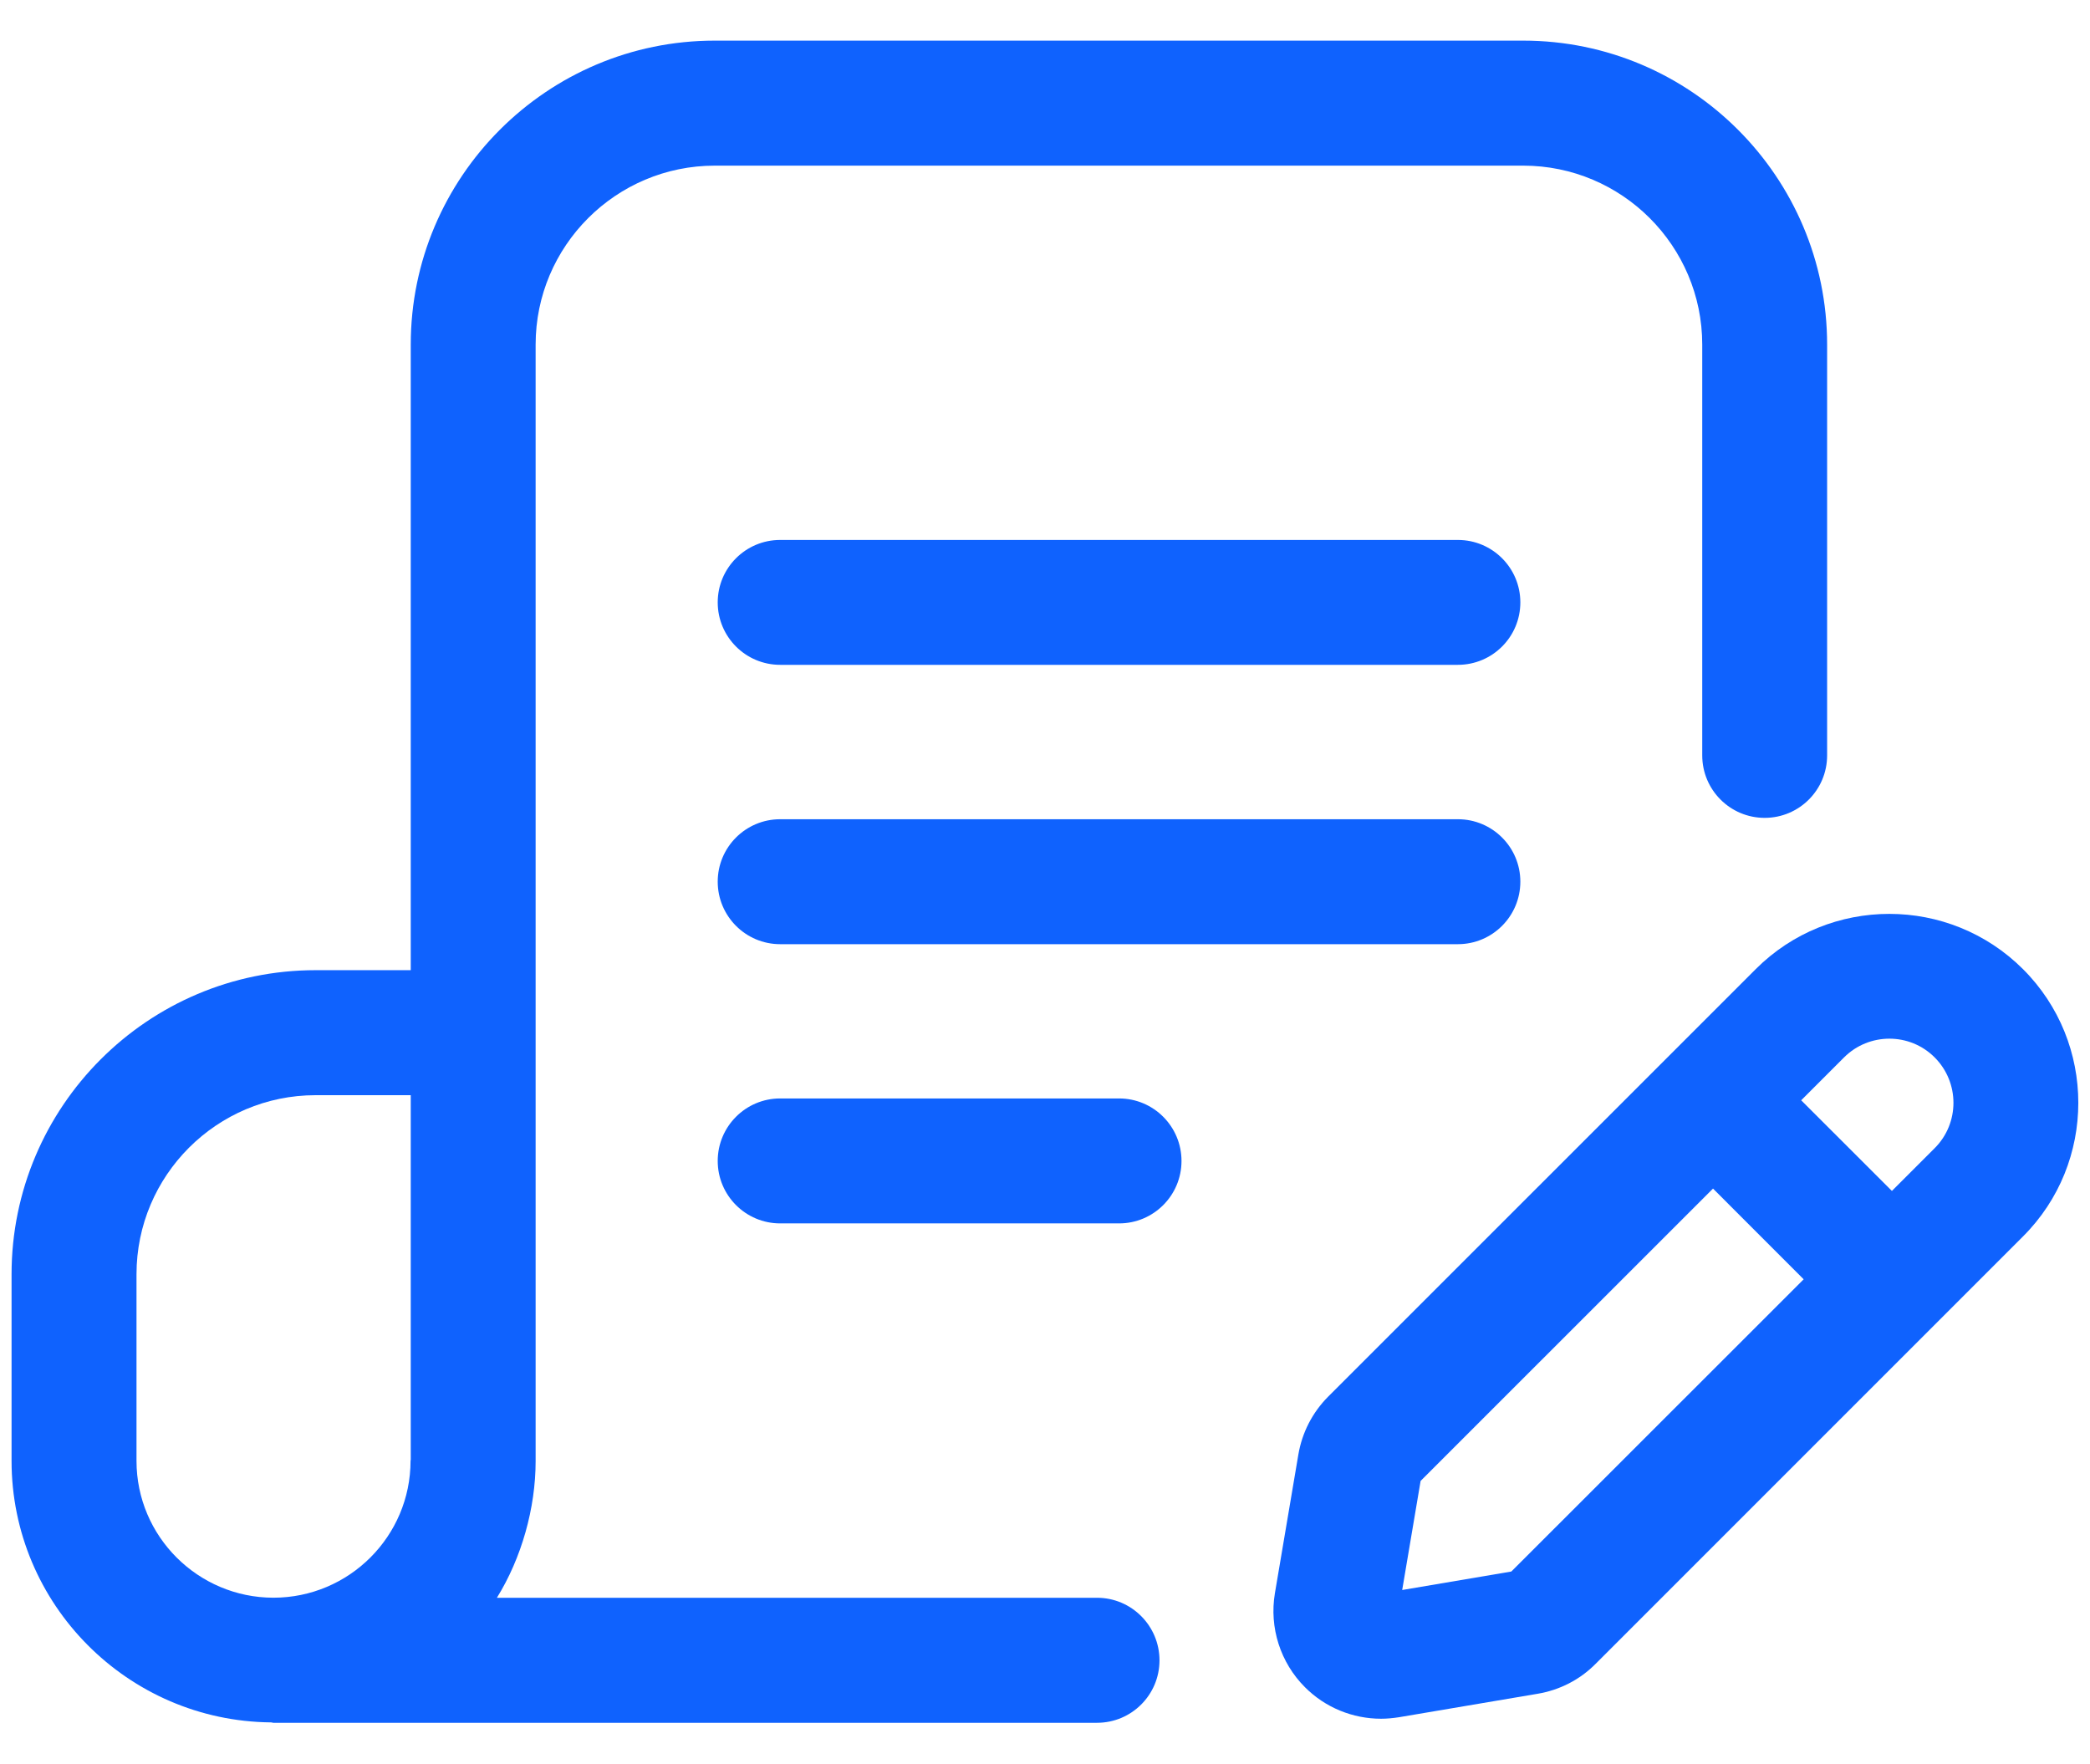
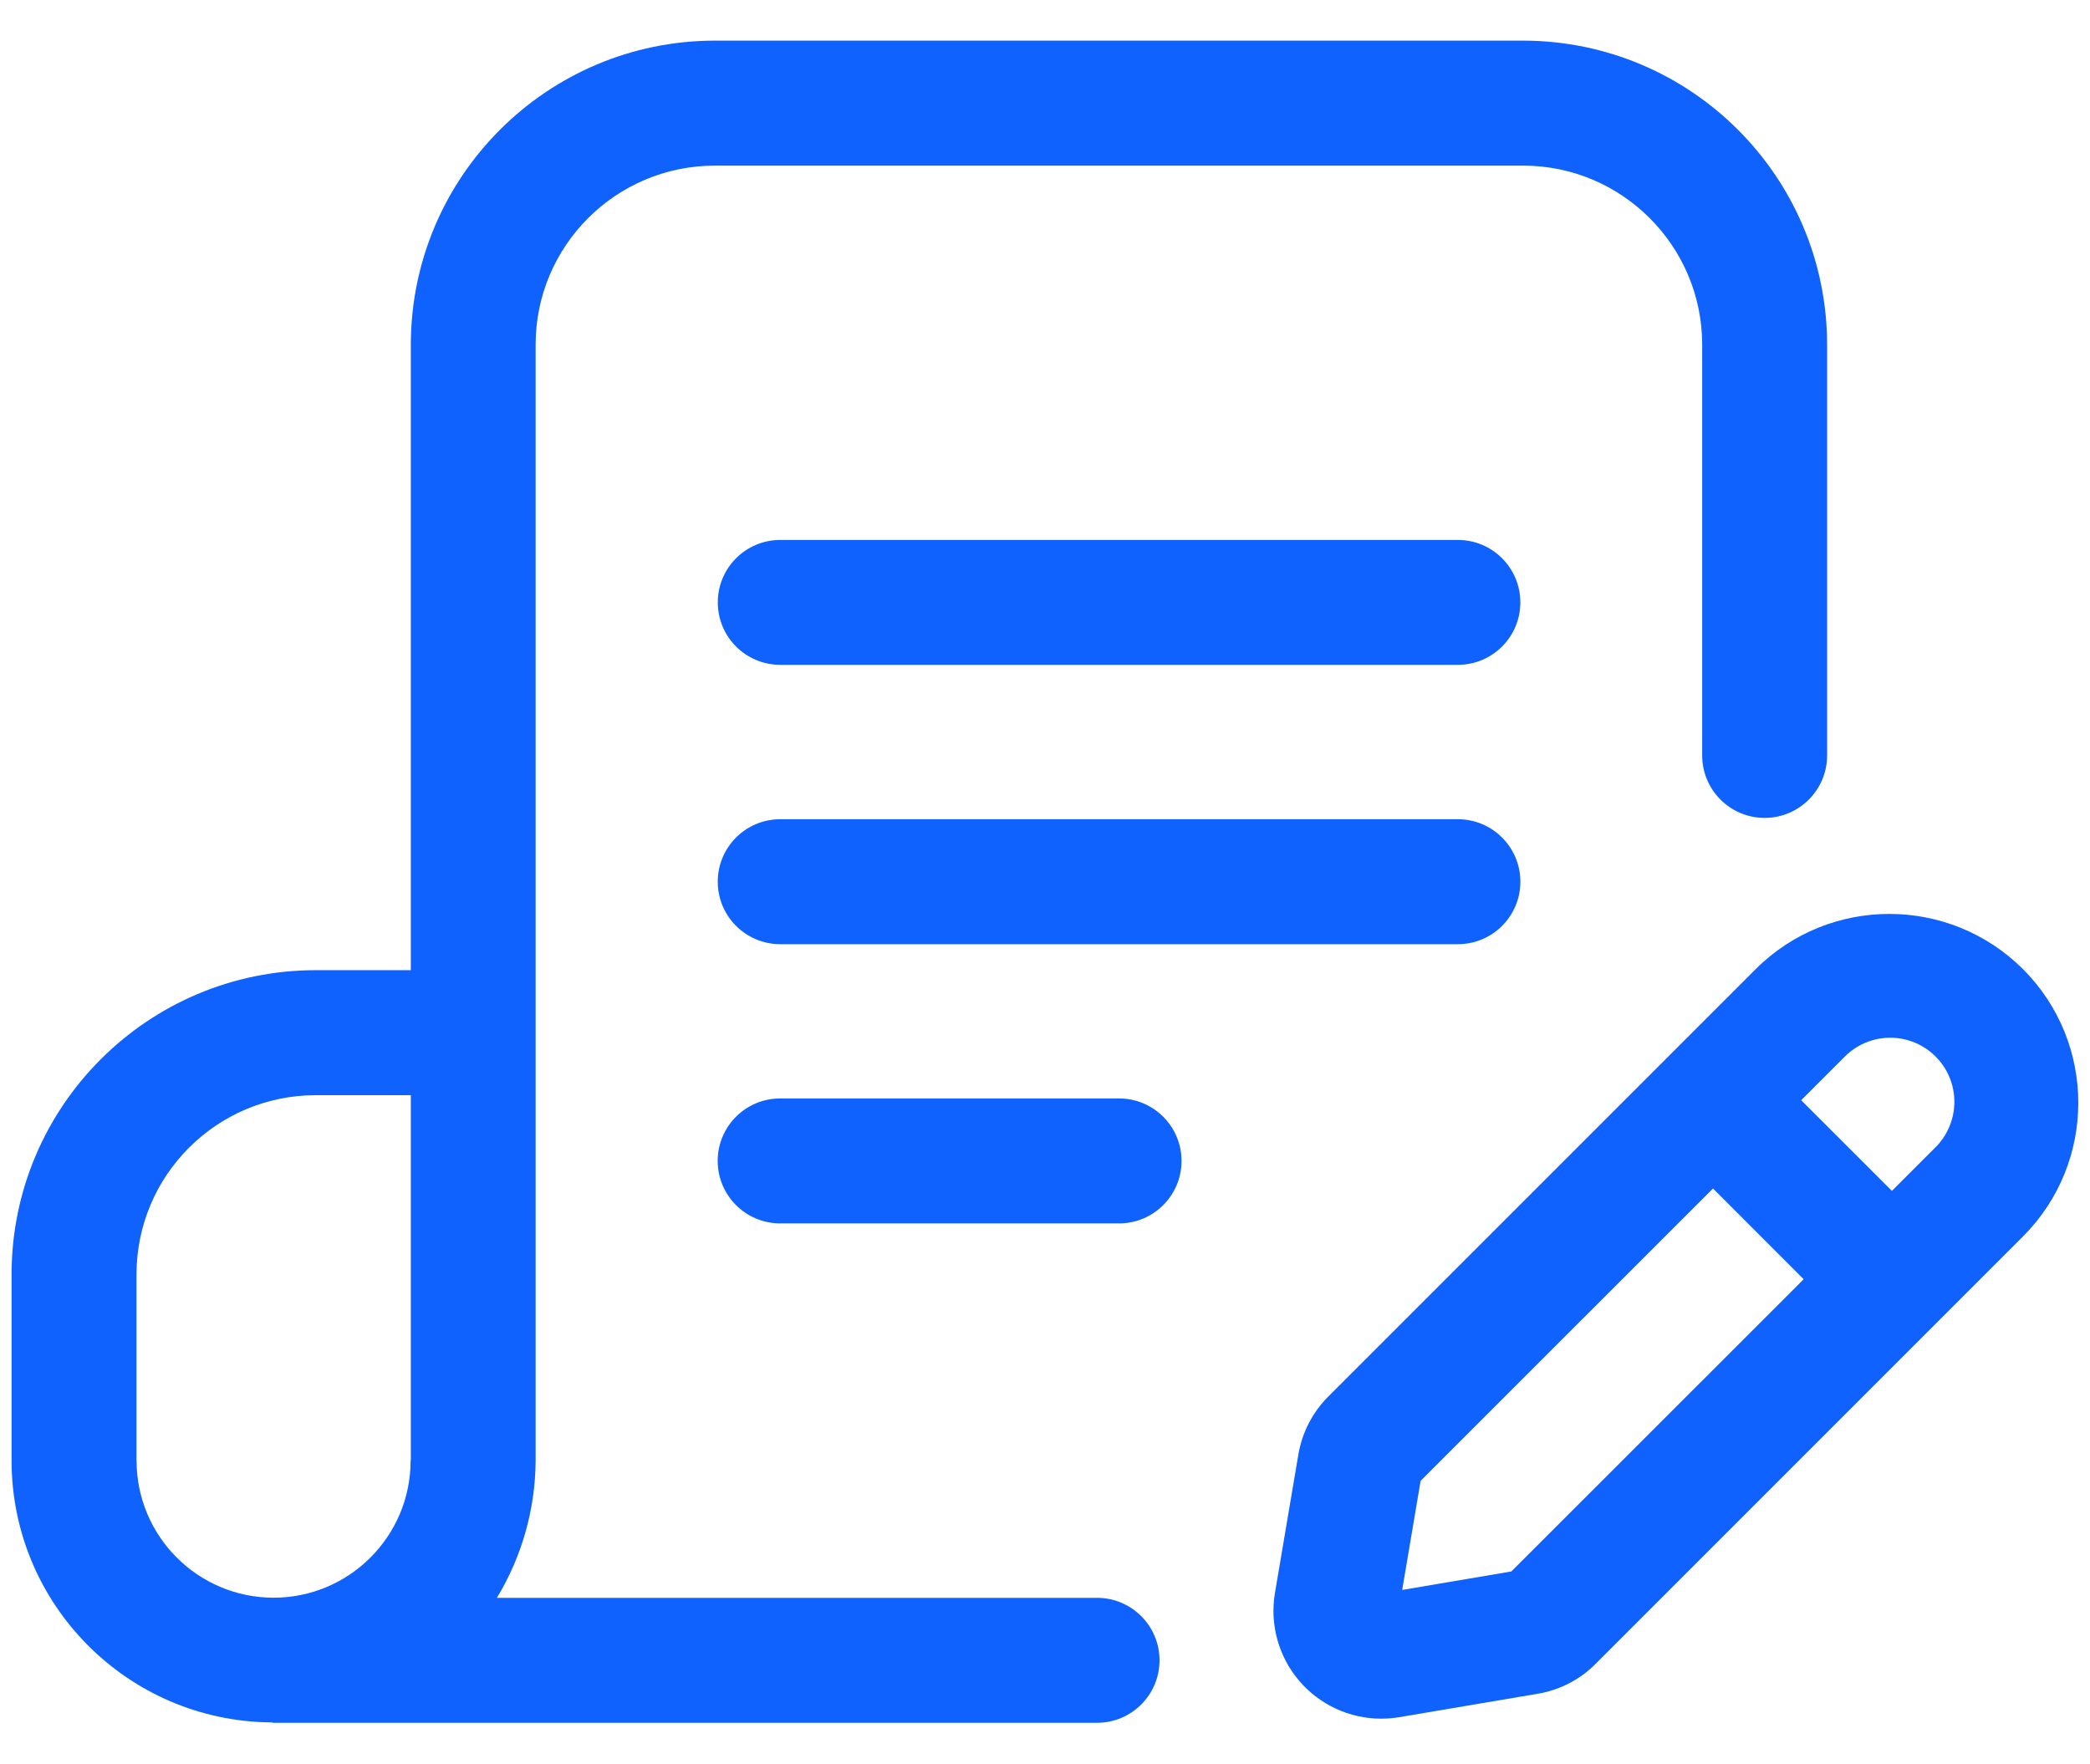
- <svg xmlns="http://www.w3.org/2000/svg" width="32" height="27" viewBox="0 0 32 27" fill="none">
-   <path d="M16.797 24.463H7.608C7.986 23.853 8.201 23.09 8.201 22.37V5.276C8.201 3.765 9.432 2.536 10.944 2.536H23.322C24.833 2.536 26.063 3.765 26.063 5.276V11.566C26.063 12.094 26.491 12.522 27.019 12.522C27.547 12.522 27.975 12.094 27.975 11.566V5.276C27.975 2.71 25.888 0.622 23.322 0.622H10.943C8.376 0.622 6.289 2.71 6.289 5.276V14.854H4.832C2.265 14.854 0.177 16.943 0.177 19.51V22.367C0.177 24.563 1.955 26.351 4.151 26.371C4.163 26.371 4.173 26.377 4.185 26.377H16.797C17.325 26.377 17.753 25.949 17.753 25.421C17.753 24.893 17.325 24.463 16.797 24.463ZM2.09 22.367V19.51C2.09 17.997 3.32 16.768 4.832 16.768H6.289V22.349C6.289 22.354 6.286 22.359 6.286 22.365C6.286 23.522 5.344 24.462 4.185 24.462C3.03 24.46 2.09 23.522 2.09 22.367Z" fill="#0F62FE" />
-   <path d="M22.322 8.267H11.945C11.417 8.267 10.989 8.695 10.989 9.223C10.989 9.751 11.417 10.179 11.945 10.179H22.322C22.85 10.179 23.278 9.751 23.278 9.223C23.278 8.695 22.85 8.267 22.322 8.267Z" fill="#0F62FE" />
-   <path d="M22.322 12.543H11.945C11.417 12.543 10.989 12.971 10.989 13.499C10.989 14.027 11.417 14.456 11.945 14.456H22.322C22.85 14.456 23.278 14.027 23.278 13.499C23.278 12.971 22.85 12.543 22.322 12.543Z" fill="#0F62FE" />
-   <path d="M17.134 16.818H11.945C11.417 16.818 10.989 17.247 10.989 17.775C10.989 18.303 11.417 18.731 11.945 18.731H17.134C17.662 18.731 18.09 18.303 18.09 17.775C18.09 17.247 17.662 16.818 17.134 16.818Z" fill="#0F62FE" />
-   <path d="M30.975 14.839C30.975 14.838 30.975 14.838 30.975 14.839C29.845 13.71 28.009 13.71 26.882 14.838L20.336 21.383C20.094 21.626 19.936 21.934 19.879 22.271L19.52 24.394C19.432 24.919 19.604 25.456 19.98 25.832C20.29 26.144 20.712 26.315 21.146 26.315C21.236 26.315 21.327 26.306 21.419 26.292L23.541 25.933C23.881 25.876 24.189 25.718 24.431 25.474L30.975 18.93C32.103 17.803 32.103 15.966 30.975 14.839ZM23.14 24.061L21.469 24.344L21.751 22.674L26.228 18.198L27.616 19.587L23.14 24.061ZM29.622 17.579L28.967 18.234L27.578 16.846L28.234 16.19C28.616 15.808 29.239 15.806 29.622 16.19C30.005 16.574 30.005 17.196 29.622 17.579Z" fill="#0F62FE" />
+ <svg xmlns="http://www.w3.org/2000/svg" width="32" height="27" fill="none" viewBox="0 0 32 27">
+   <path fill="#0f62fe" d="M16.797 24.464H7.608a4.1 4.1 0 0 0 .593-2.094V5.276c0-1.511 1.23-2.74 2.743-2.74h12.378c1.51 0 2.74 1.229 2.74 2.74v6.29a.956.956 0 0 0 1.913 0v-6.29A4.66 4.66 0 0 0 23.322.622h-12.38A4.66 4.66 0 0 0 6.29 5.276v9.578H4.832A4.66 4.66 0 0 0 .177 19.51v2.857a4.01 4.01 0 0 0 3.974 4.004c.012 0 .022.006.034.006h12.612a.956.956 0 0 0 0-1.913M2.09 22.367V19.51a2.745 2.745 0 0 1 2.742-2.742H6.29v5.581l-.003.016a2.1 2.1 0 0 1-2.101 2.097 2.1 2.1 0 0 1-2.095-2.095" />
+   <path fill="#0f62fe" d="M22.322 8.267H11.946a.956.956 0 0 0 0 1.912h10.376a.956.956 0 0 0 0-1.912m0 4.276H11.946a.956.956 0 0 0 0 1.913h10.376a.956.956 0 0 0 0-1.913m-5.188 4.275h-5.189a.956.956 0 1 0 0 1.913h5.189a.956.956 0 0 0 0-1.913m13.841-1.979q0-.003 0 0a2.9 2.9 0 0 0-4.093-.002l-6.546 6.546c-.242.243-.4.551-.457.888l-.359 2.123a1.65 1.65 0 0 0 1.626 1.92q.135 0 .273-.022l2.122-.359c.34-.057.648-.215.89-.459l6.544-6.544a2.896 2.896 0 0 0 0-4.091M23.14 24.06l-1.671.283.282-1.67 4.477-4.476 1.388 1.389zm6.482-6.482-.655.655-1.389-1.388.656-.656a.982.982 0 1 1 1.388 1.389" />
</svg>
